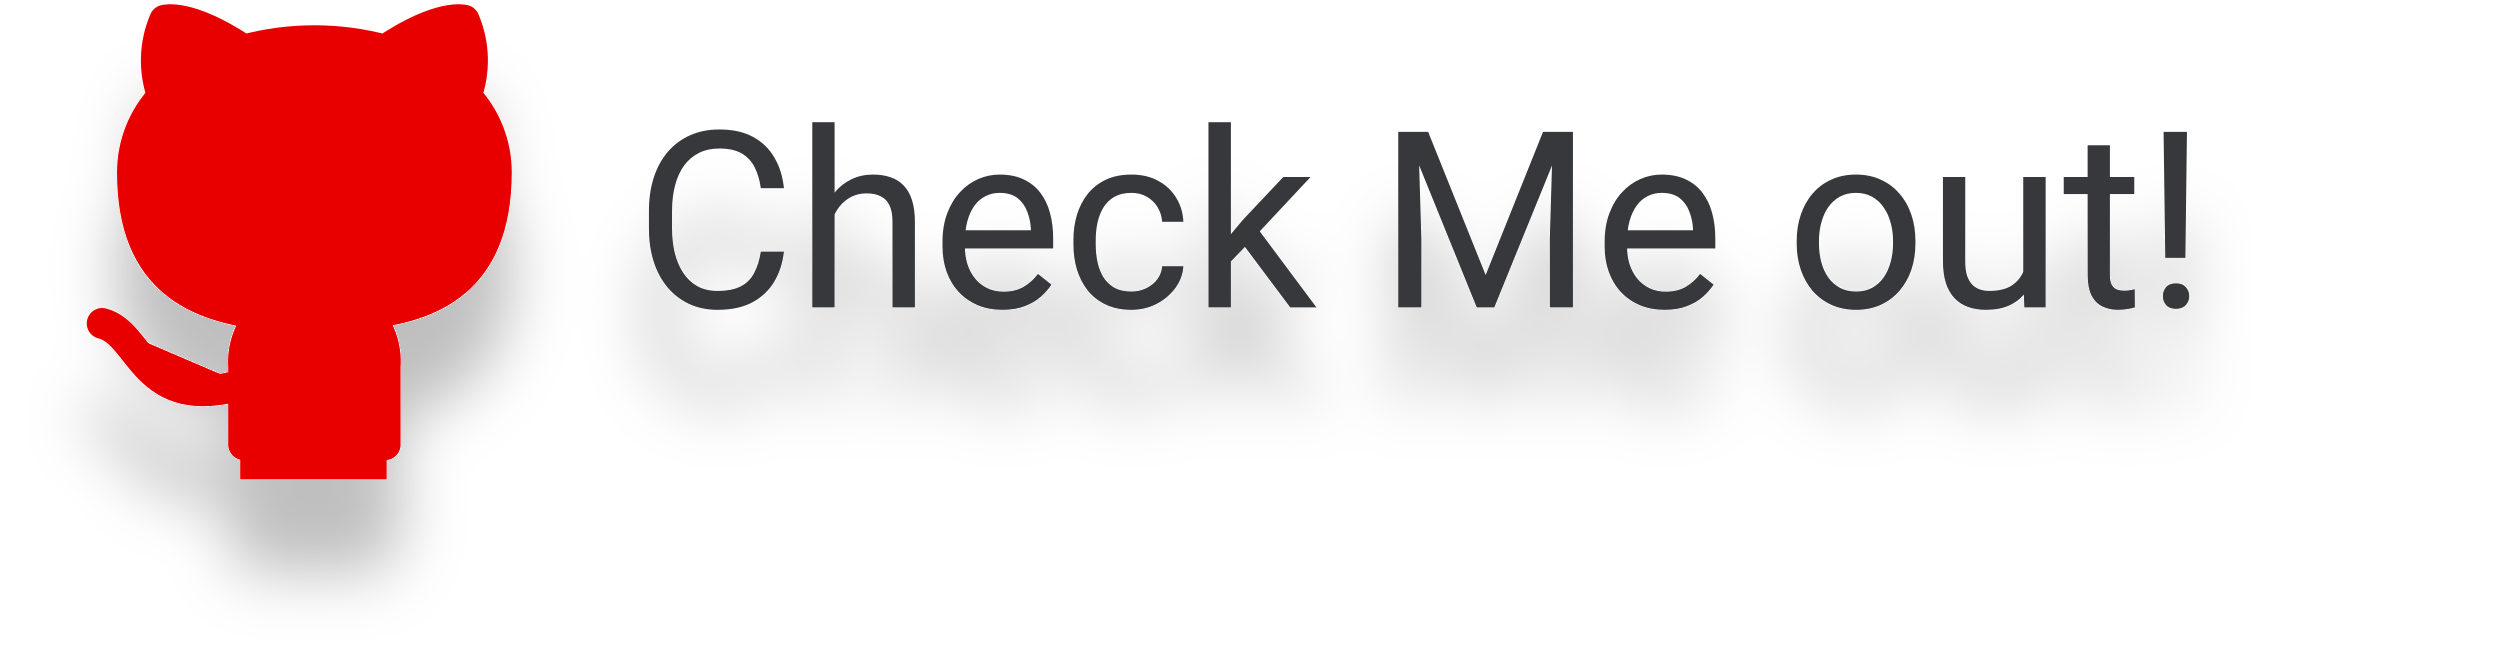
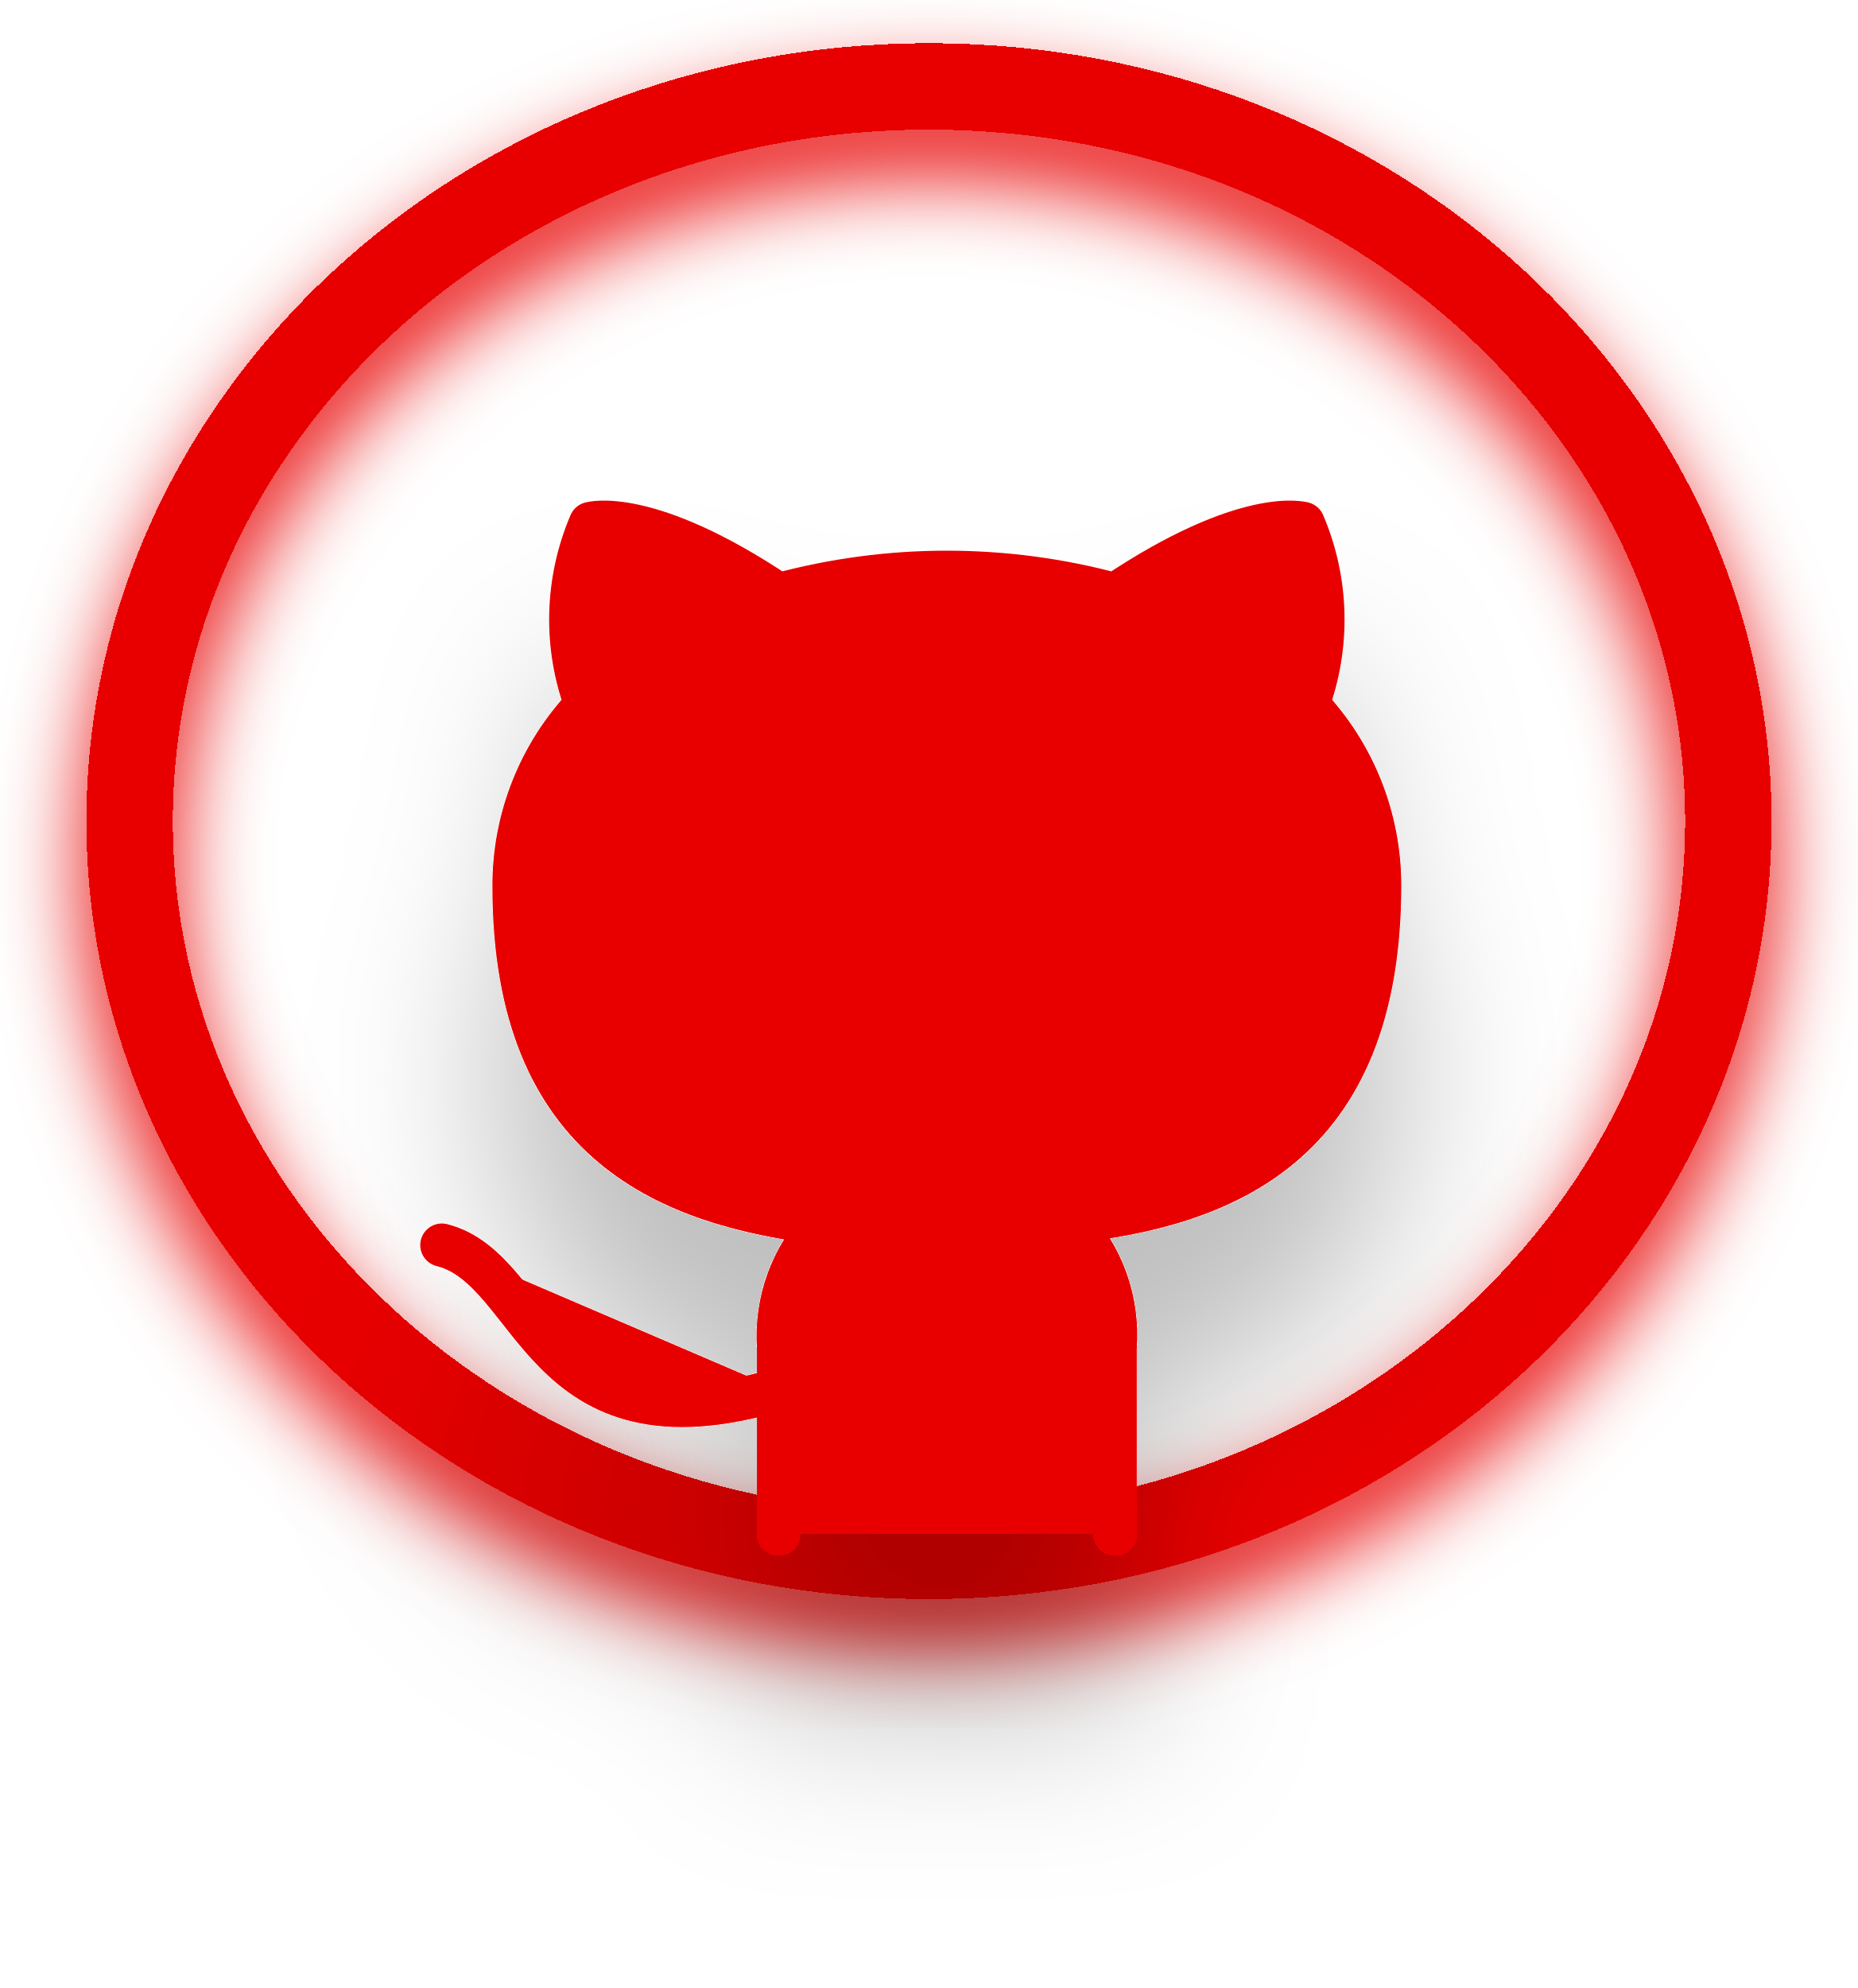
- <svg xmlns="http://www.w3.org/2000/svg" width="81" height="21" viewBox="0 0 81 21" fill="none">
-   <g filter="url(#filter0_d_176_1999)">
-     <path d="M7.894 12.443C4.62 13.426 4.62 10.806 3.31 10.479L7.894 12.443ZM12.479 14.408V11.874C12.503 11.561 12.461 11.247 12.355 10.953C12.249 10.658 12.081 10.389 11.863 10.164C13.92 9.935 16.081 9.156 16.081 5.58C16.081 4.665 15.729 3.786 15.098 3.124C15.397 2.324 15.376 1.44 15.04 0.655C15.04 0.655 14.267 0.426 12.479 1.624C10.978 1.217 9.396 1.217 7.894 1.624C6.107 0.426 5.334 0.655 5.334 0.655C4.997 1.44 4.976 2.324 5.275 3.124C4.64 3.791 4.288 4.678 4.292 5.6C4.292 9.149 6.454 9.928 8.51 10.184C8.295 10.407 8.128 10.672 8.022 10.963C7.916 11.254 7.873 11.565 7.894 11.874V14.408" fill="#E80000" />
-     <path d="M7.894 12.443C4.62 13.426 4.62 10.806 3.31 10.479M12.479 14.408V11.874C12.503 11.561 12.461 11.247 12.355 10.953C12.249 10.658 12.081 10.389 11.863 10.164C13.92 9.935 16.081 9.156 16.081 5.58C16.081 4.665 15.729 3.786 15.098 3.124C15.397 2.324 15.376 1.44 15.04 0.655C15.04 0.655 14.267 0.426 12.479 1.624C10.978 1.217 9.396 1.217 7.894 1.624C6.107 0.426 5.334 0.655 5.334 0.655C4.997 1.44 4.976 2.324 5.275 3.124C4.64 3.791 4.288 4.678 4.292 5.6C4.292 9.149 6.454 9.928 8.51 10.184C8.295 10.407 8.128 10.672 8.022 10.963C7.916 11.254 7.873 11.565 7.894 11.874V14.408" stroke="#E80000" stroke-linecap="round" stroke-linejoin="round" />
-     <path d="M12.528 14.532H7.783" stroke="#E80000" stroke-width="2" />
-     <path d="M24.65 8.152H25.4C25.361 8.511 25.259 8.833 25.092 9.117C24.925 9.4 24.689 9.626 24.385 9.792C24.08 9.956 23.7 10.039 23.244 10.039C22.911 10.039 22.607 9.976 22.334 9.851C22.063 9.726 21.83 9.549 21.635 9.32C21.439 9.088 21.288 8.811 21.182 8.488C21.078 8.162 21.025 7.8 21.025 7.402V6.835C21.025 6.437 21.078 6.076 21.182 5.753C21.288 5.428 21.441 5.149 21.639 4.917C21.839 4.686 22.08 4.507 22.361 4.382C22.643 4.257 22.959 4.195 23.311 4.195C23.74 4.195 24.104 4.275 24.4 4.437C24.697 4.598 24.928 4.822 25.092 5.109C25.259 5.393 25.361 5.722 25.4 6.097H24.65C24.614 5.831 24.546 5.604 24.447 5.413C24.348 5.221 24.208 5.072 24.025 4.968C23.843 4.864 23.605 4.812 23.311 4.812C23.058 4.812 22.835 4.86 22.643 4.956C22.453 5.053 22.292 5.189 22.162 5.367C22.035 5.544 21.938 5.756 21.873 6.003C21.808 6.251 21.775 6.525 21.775 6.828V7.402C21.775 7.68 21.804 7.942 21.861 8.187C21.921 8.432 22.011 8.647 22.131 8.831C22.251 9.016 22.403 9.162 22.588 9.269C22.773 9.373 22.991 9.425 23.244 9.425C23.564 9.425 23.82 9.374 24.01 9.273C24.2 9.171 24.343 9.025 24.439 8.835C24.538 8.645 24.609 8.417 24.65 8.152ZM27.041 3.96V9.96H26.318V3.96H27.041ZM26.869 7.687L26.568 7.675C26.571 7.386 26.614 7.119 26.697 6.874C26.781 6.627 26.898 6.412 27.049 6.23C27.2 6.048 27.38 5.907 27.588 5.808C27.799 5.706 28.032 5.656 28.287 5.656C28.495 5.656 28.683 5.684 28.85 5.742C29.016 5.796 29.158 5.885 29.275 6.007C29.395 6.13 29.486 6.288 29.549 6.484C29.611 6.676 29.643 6.912 29.643 7.191V9.96H28.916V7.183C28.916 6.962 28.884 6.785 28.818 6.652C28.753 6.516 28.658 6.419 28.533 6.359C28.408 6.296 28.255 6.265 28.072 6.265C27.893 6.265 27.729 6.303 27.58 6.378C27.434 6.454 27.308 6.558 27.201 6.691C27.097 6.824 27.015 6.976 26.955 7.148C26.898 7.317 26.869 7.497 26.869 7.687ZM32.478 10.039C32.184 10.039 31.917 9.989 31.678 9.89C31.441 9.788 31.236 9.647 31.064 9.464C30.895 9.282 30.765 9.066 30.674 8.816C30.583 8.566 30.537 8.292 30.537 7.995V7.831C30.537 7.488 30.588 7.182 30.689 6.913C30.791 6.643 30.929 6.413 31.104 6.226C31.278 6.038 31.476 5.897 31.697 5.8C31.919 5.704 32.148 5.656 32.385 5.656C32.687 5.656 32.947 5.708 33.166 5.812C33.387 5.916 33.568 6.062 33.709 6.249C33.85 6.434 33.954 6.653 34.022 6.906C34.089 7.156 34.123 7.429 34.123 7.726V8.05H30.967V7.46H33.4V7.406C33.39 7.218 33.351 7.036 33.283 6.859C33.218 6.682 33.114 6.536 32.971 6.421C32.828 6.307 32.632 6.249 32.385 6.249C32.221 6.249 32.07 6.285 31.932 6.355C31.794 6.423 31.675 6.524 31.576 6.66C31.477 6.795 31.4 6.96 31.346 7.156C31.291 7.351 31.264 7.576 31.264 7.831V7.995C31.264 8.196 31.291 8.385 31.346 8.562C31.403 8.736 31.485 8.89 31.592 9.023C31.701 9.156 31.833 9.26 31.986 9.335C32.143 9.411 32.32 9.449 32.518 9.449C32.773 9.449 32.989 9.397 33.166 9.292C33.343 9.188 33.498 9.049 33.631 8.874L34.068 9.222C33.977 9.36 33.861 9.492 33.721 9.617C33.58 9.742 33.407 9.843 33.201 9.921C32.998 9.999 32.757 10.039 32.478 10.039ZM36.658 9.445C36.83 9.445 36.989 9.41 37.135 9.339C37.281 9.269 37.4 9.173 37.494 9.05C37.588 8.925 37.641 8.783 37.654 8.624H38.342C38.329 8.874 38.244 9.107 38.088 9.324C37.934 9.537 37.732 9.71 37.482 9.843C37.232 9.973 36.958 10.039 36.658 10.039C36.34 10.039 36.063 9.982 35.826 9.87C35.592 9.758 35.397 9.605 35.24 9.41C35.087 9.214 34.971 8.99 34.893 8.738C34.817 8.482 34.779 8.213 34.779 7.929V7.765C34.779 7.481 34.817 7.213 34.893 6.96C34.971 6.705 35.087 6.48 35.24 6.285C35.397 6.089 35.592 5.936 35.826 5.824C36.063 5.712 36.34 5.656 36.658 5.656C36.989 5.656 37.278 5.723 37.525 5.859C37.773 5.992 37.967 6.174 38.107 6.406C38.251 6.635 38.329 6.895 38.342 7.187H37.654C37.641 7.012 37.592 6.855 37.506 6.714C37.422 6.574 37.308 6.462 37.162 6.378C37.019 6.292 36.851 6.249 36.658 6.249C36.437 6.249 36.251 6.294 36.1 6.382C35.951 6.468 35.833 6.585 35.744 6.734C35.658 6.88 35.596 7.042 35.557 7.222C35.52 7.399 35.502 7.58 35.502 7.765V7.929C35.502 8.114 35.52 8.296 35.557 8.476C35.593 8.656 35.654 8.818 35.74 8.964C35.829 9.11 35.947 9.227 36.096 9.316C36.247 9.402 36.434 9.445 36.658 9.445ZM39.881 3.96V9.96H39.154V3.96H39.881ZM42.463 5.734L40.619 7.706L39.588 8.777L39.529 8.007L40.268 7.124L41.58 5.734H42.463ZM41.803 9.96L40.295 7.945L40.67 7.3L42.654 9.96H41.803ZM45.541 4.273H46.272L48.135 8.91L49.994 4.273H50.728L48.416 9.96H47.846L45.541 4.273ZM45.303 4.273H45.947L46.053 7.742V9.96H45.303V4.273ZM50.318 4.273H50.963V9.96H50.213V7.742L50.318 4.273ZM53.932 10.039C53.637 10.039 53.37 9.989 53.131 9.89C52.894 9.788 52.69 9.647 52.518 9.464C52.348 9.282 52.218 9.066 52.127 8.816C52.036 8.566 51.99 8.292 51.99 7.995V7.831C51.99 7.488 52.041 7.182 52.143 6.913C52.244 6.643 52.382 6.413 52.557 6.226C52.731 6.038 52.929 5.897 53.15 5.8C53.372 5.704 53.601 5.656 53.838 5.656C54.14 5.656 54.4 5.708 54.619 5.812C54.84 5.916 55.022 6.062 55.162 6.249C55.303 6.434 55.407 6.653 55.475 6.906C55.542 7.156 55.576 7.429 55.576 7.726V8.05H52.42V7.46H54.853V7.406C54.843 7.218 54.804 7.036 54.736 6.859C54.671 6.682 54.567 6.536 54.424 6.421C54.281 6.307 54.085 6.249 53.838 6.249C53.674 6.249 53.523 6.285 53.385 6.355C53.247 6.423 53.128 6.524 53.029 6.66C52.93 6.795 52.853 6.96 52.799 7.156C52.744 7.351 52.717 7.576 52.717 7.831V7.995C52.717 8.196 52.744 8.385 52.799 8.562C52.856 8.736 52.938 8.89 53.045 9.023C53.154 9.156 53.286 9.26 53.44 9.335C53.596 9.411 53.773 9.449 53.971 9.449C54.226 9.449 54.442 9.397 54.619 9.292C54.796 9.188 54.951 9.049 55.084 8.874L55.522 9.222C55.43 9.36 55.315 9.492 55.174 9.617C55.033 9.742 54.86 9.843 54.654 9.921C54.451 9.999 54.21 10.039 53.932 10.039ZM58.213 7.894V7.804C58.213 7.499 58.257 7.217 58.346 6.956C58.434 6.693 58.562 6.466 58.728 6.273C58.895 6.078 59.097 5.926 59.334 5.82C59.571 5.71 59.837 5.656 60.131 5.656C60.428 5.656 60.695 5.71 60.932 5.82C61.171 5.926 61.374 6.078 61.541 6.273C61.71 6.466 61.839 6.693 61.928 6.956C62.016 7.217 62.06 7.499 62.06 7.804V7.894C62.06 8.199 62.016 8.481 61.928 8.742C61.839 9.002 61.71 9.23 61.541 9.425C61.374 9.618 61.172 9.769 60.935 9.878C60.701 9.985 60.435 10.039 60.139 10.039C59.842 10.039 59.575 9.985 59.338 9.878C59.101 9.769 58.898 9.618 58.728 9.425C58.562 9.23 58.434 9.002 58.346 8.742C58.257 8.481 58.213 8.199 58.213 7.894ZM58.935 7.804V7.894C58.935 8.105 58.96 8.304 59.01 8.492C59.059 8.676 59.133 8.841 59.232 8.984C59.334 9.127 59.46 9.24 59.611 9.324C59.762 9.404 59.938 9.445 60.139 9.445C60.337 9.445 60.51 9.404 60.658 9.324C60.809 9.24 60.934 9.127 61.033 8.984C61.132 8.841 61.206 8.676 61.256 8.492C61.308 8.304 61.334 8.105 61.334 7.894V7.804C61.334 7.596 61.308 7.399 61.256 7.214C61.206 7.027 61.131 6.861 61.029 6.718C60.93 6.572 60.805 6.458 60.654 6.374C60.506 6.291 60.331 6.249 60.131 6.249C59.933 6.249 59.758 6.291 59.607 6.374C59.459 6.458 59.334 6.572 59.232 6.718C59.133 6.861 59.059 7.027 59.01 7.214C58.96 7.399 58.935 7.596 58.935 7.804ZM65.553 8.984V5.734H66.279V9.96H65.588L65.553 8.984ZM65.689 8.093L65.99 8.085C65.99 8.367 65.96 8.627 65.9 8.867C65.843 9.104 65.749 9.309 65.619 9.484C65.489 9.658 65.318 9.795 65.107 9.894C64.897 9.99 64.64 10.039 64.338 10.039C64.132 10.039 63.943 10.008 63.772 9.949C63.602 9.889 63.456 9.796 63.334 9.671C63.212 9.546 63.117 9.383 63.049 9.183C62.984 8.982 62.951 8.742 62.951 8.46V5.734H63.674V8.468C63.674 8.658 63.695 8.816 63.736 8.941C63.781 9.063 63.839 9.161 63.912 9.234C63.988 9.304 64.071 9.354 64.162 9.382C64.256 9.411 64.352 9.425 64.451 9.425C64.758 9.425 65.002 9.367 65.182 9.249C65.361 9.13 65.49 8.969 65.568 8.769C65.649 8.566 65.689 8.341 65.689 8.093ZM69.15 5.734V6.288H66.865V5.734H69.15ZM67.639 4.706H68.361V8.913C68.361 9.057 68.383 9.165 68.428 9.238C68.472 9.311 68.529 9.359 68.6 9.382C68.67 9.406 68.745 9.417 68.826 9.417C68.886 9.417 68.949 9.412 69.014 9.402C69.081 9.389 69.132 9.378 69.166 9.37L69.17 9.96C69.113 9.979 69.037 9.995 68.943 10.011C68.852 10.029 68.742 10.039 68.611 10.039C68.434 10.039 68.272 10.003 68.123 9.933C67.975 9.863 67.856 9.745 67.768 9.581C67.682 9.415 67.639 9.191 67.639 8.91V4.706ZM70.857 4.273L70.807 8.355H70.154L70.1 4.273H70.857ZM70.076 9.597C70.076 9.48 70.111 9.381 70.182 9.3C70.255 9.219 70.361 9.179 70.502 9.179C70.64 9.179 70.745 9.219 70.818 9.3C70.894 9.381 70.932 9.48 70.932 9.597C70.932 9.709 70.894 9.805 70.818 9.886C70.745 9.967 70.64 10.007 70.502 10.007C70.361 10.007 70.255 9.967 70.182 9.886C70.111 9.805 70.076 9.709 70.076 9.597Z" fill="#37383C" />
+ <svg xmlns="http://www.w3.org/2000/svg" width="43" height="46" viewBox="0 0 43 46" fill="none">
+   <g filter="url(#filter0_d_326_300)">
+     <path d="M40 19C40 28.315 31.794 36 21.5 36C11.206 36 3 28.315 3 19C3 9.685 11.206 2 21.5 2C31.794 2 40 9.685 40 19Z" stroke="#E80000" stroke-width="2" shape-rendering="crispEdges" />
+   </g>
+   <g filter="url(#filter1_d_326_300)">
+     <path d="M18.018 32.149C12.452 33.819 12.452 29.366 10.226 28.81ZM25.809 35.488V31.181C25.851 30.65 25.779 30.116 25.599 29.615C25.419 29.114 25.134 28.658 24.763 28.276C28.258 27.886 31.931 26.561 31.931 20.484C31.931 18.93 31.333 17.435 30.262 16.31C30.769 14.95 30.733 13.447 30.162 12.113C30.162 12.113 28.848 11.724 25.809 13.761C23.258 13.069 20.569 13.069 18.018 13.761C14.979 11.724 13.665 12.113 13.665 12.113C13.094 13.447 13.058 14.95 13.565 16.31C12.486 17.444 11.887 18.952 11.896 20.517C11.896 26.55 15.569 27.875 19.064 28.309C18.698 28.687 18.415 29.139 18.235 29.633C18.055 30.128 17.981 30.655 18.018 31.181V35.488" fill="#E80000" />
+     <path d="M18.018 32.149C12.452 33.819 12.452 29.366 10.226 28.81M25.809 35.488V31.181C25.851 30.65 25.779 30.116 25.599 29.615C25.419 29.114 25.134 28.658 24.763 28.276C28.258 27.886 31.931 26.561 31.931 20.484C31.931 18.93 31.333 17.435 30.262 16.31C30.769 14.95 30.733 13.447 30.162 12.113C30.162 12.113 28.848 11.724 25.809 13.761C23.258 13.069 20.569 13.069 18.018 13.761C14.979 11.724 13.665 12.113 13.665 12.113C13.094 13.447 13.058 14.95 13.565 16.31C12.486 17.444 11.887 18.952 11.896 20.517C11.896 26.55 15.569 27.875 19.064 28.309C18.698 28.687 18.415 29.139 18.235 29.633C18.055 30.128 17.981 30.655 18.018 31.181V35.488" stroke="#E80000" stroke-linecap="round" stroke-linejoin="round" />
  </g>
  <defs>
-     <filter id="filter0_d_176_1999" x="0" y="0" width="72.932" height="20.718" filterUnits="userSpaceOnUse" color-interpolation-filters="sRGB">
+     <filter id="filter0_d_326_300" x="0" y="0" width="43" height="40" filterUnits="userSpaceOnUse" color-interpolation-filters="sRGB">
      <feFlood flood-opacity="0" result="BackgroundImageFix" />
      <feColorMatrix in="SourceAlpha" type="matrix" values="0 0 0 0 0 0 0 0 0 0 0 0 0 0 0 0 0 0 127 0" result="hardAlpha" />
-       <feOffset dy="3" />
+       <feOffset dy="1" />
      <feGaussianBlur stdDeviation="1" />
      <feComposite in2="hardAlpha" operator="out" />
+       <feColorMatrix type="matrix" values="0 0 0 0 0.91 0 0 0 0 0 0 0 0 0 0 0 0 0 1 0" />
+       <feBlend mode="normal" in2="BackgroundImageFix" result="effect1_dropShadow_326_300" />
+       <feBlend mode="normal" in="SourceGraphic" in2="effect1_dropShadow_326_300" result="shape" />
+     </filter>
+     <filter id="filter1_d_326_300" x="4" y="11" width="34.714" height="34.714" filterUnits="userSpaceOnUse" color-interpolation-filters="sRGB">
+       <feFlood flood-opacity="0" result="BackgroundImageFix" />
+       <feColorMatrix in="SourceAlpha" type="matrix" values="0 0 0 0 0 0 0 0 0 0 0 0 0 0 0 0 0 0 127 0" result="hardAlpha" />
+       <feOffset dy="4" />
+       <feGaussianBlur stdDeviation="2" />
+       <feComposite in2="hardAlpha" operator="out" />
      <feColorMatrix type="matrix" values="0 0 0 0 0 0 0 0 0 0 0 0 0 0 0 0 0 0 0.25 0" />
-       <feBlend mode="normal" in2="BackgroundImageFix" result="effect1_dropShadow_176_1999" />
-       <feBlend mode="normal" in="SourceGraphic" in2="effect1_dropShadow_176_1999" result="shape" />
+       <feBlend mode="normal" in2="BackgroundImageFix" result="effect1_dropShadow_326_300" />
+       <feBlend mode="normal" in="SourceGraphic" in2="effect1_dropShadow_326_300" result="shape" />
    </filter>
  </defs>
</svg>
